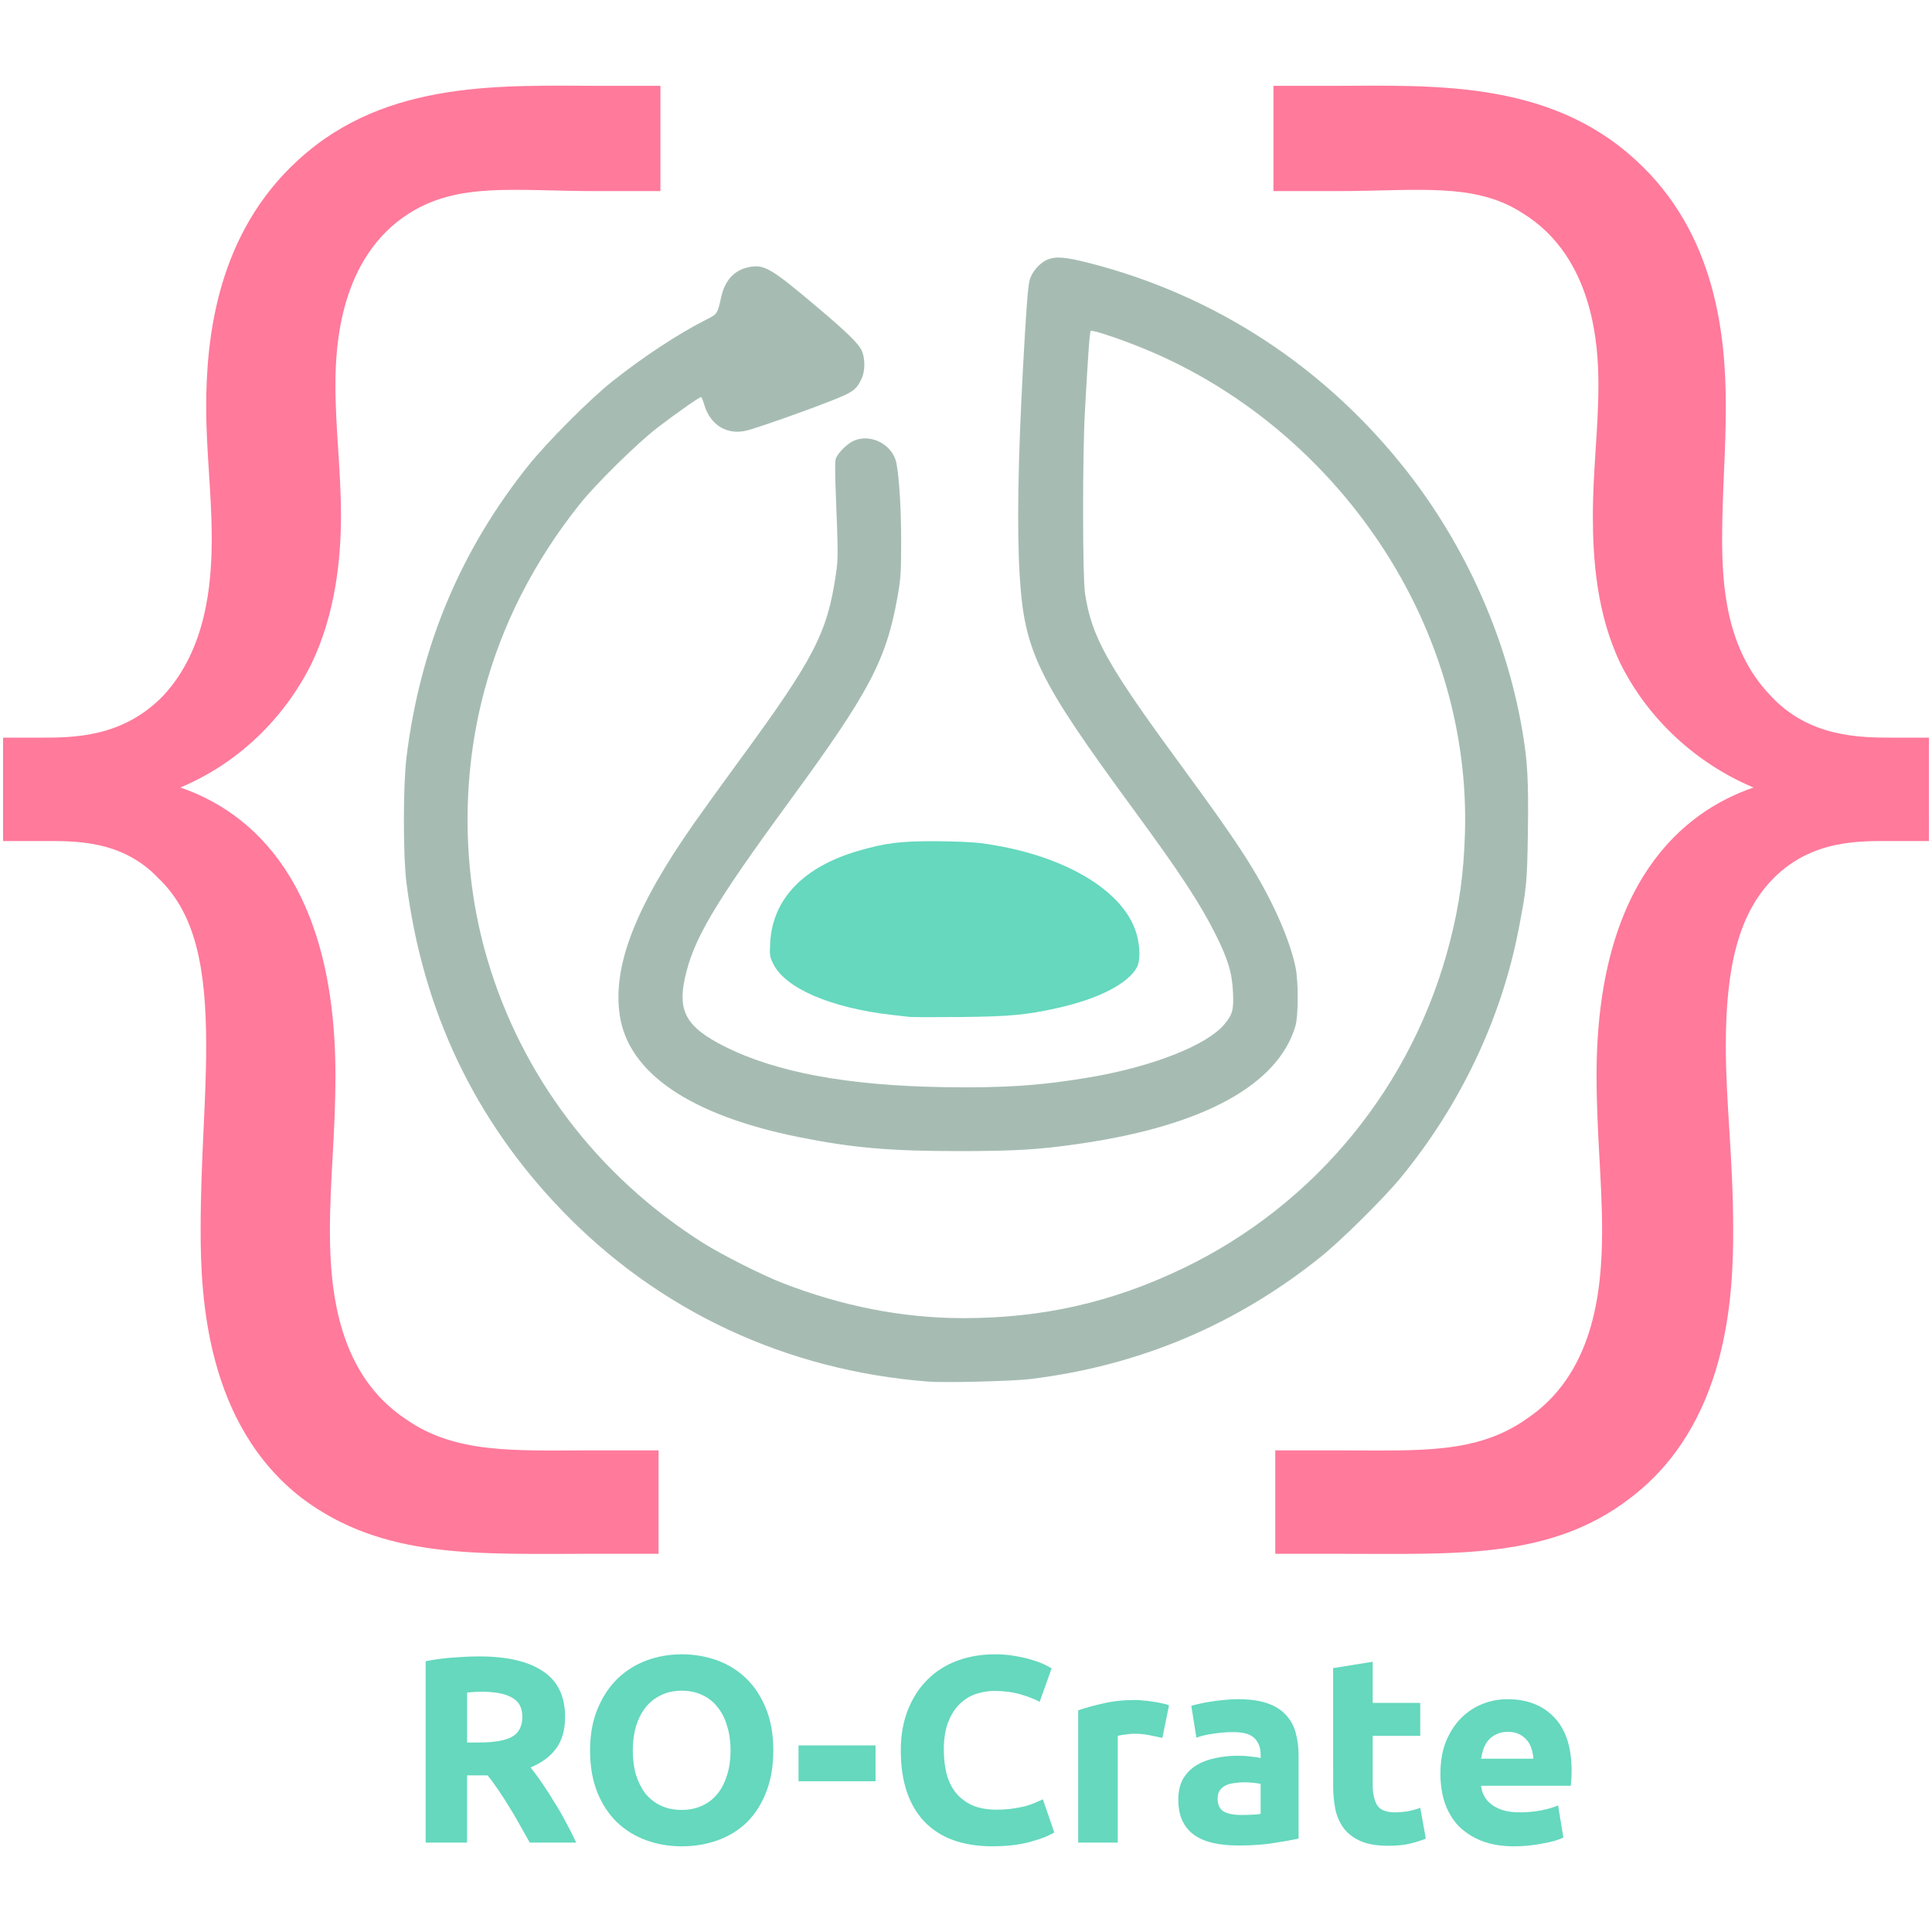
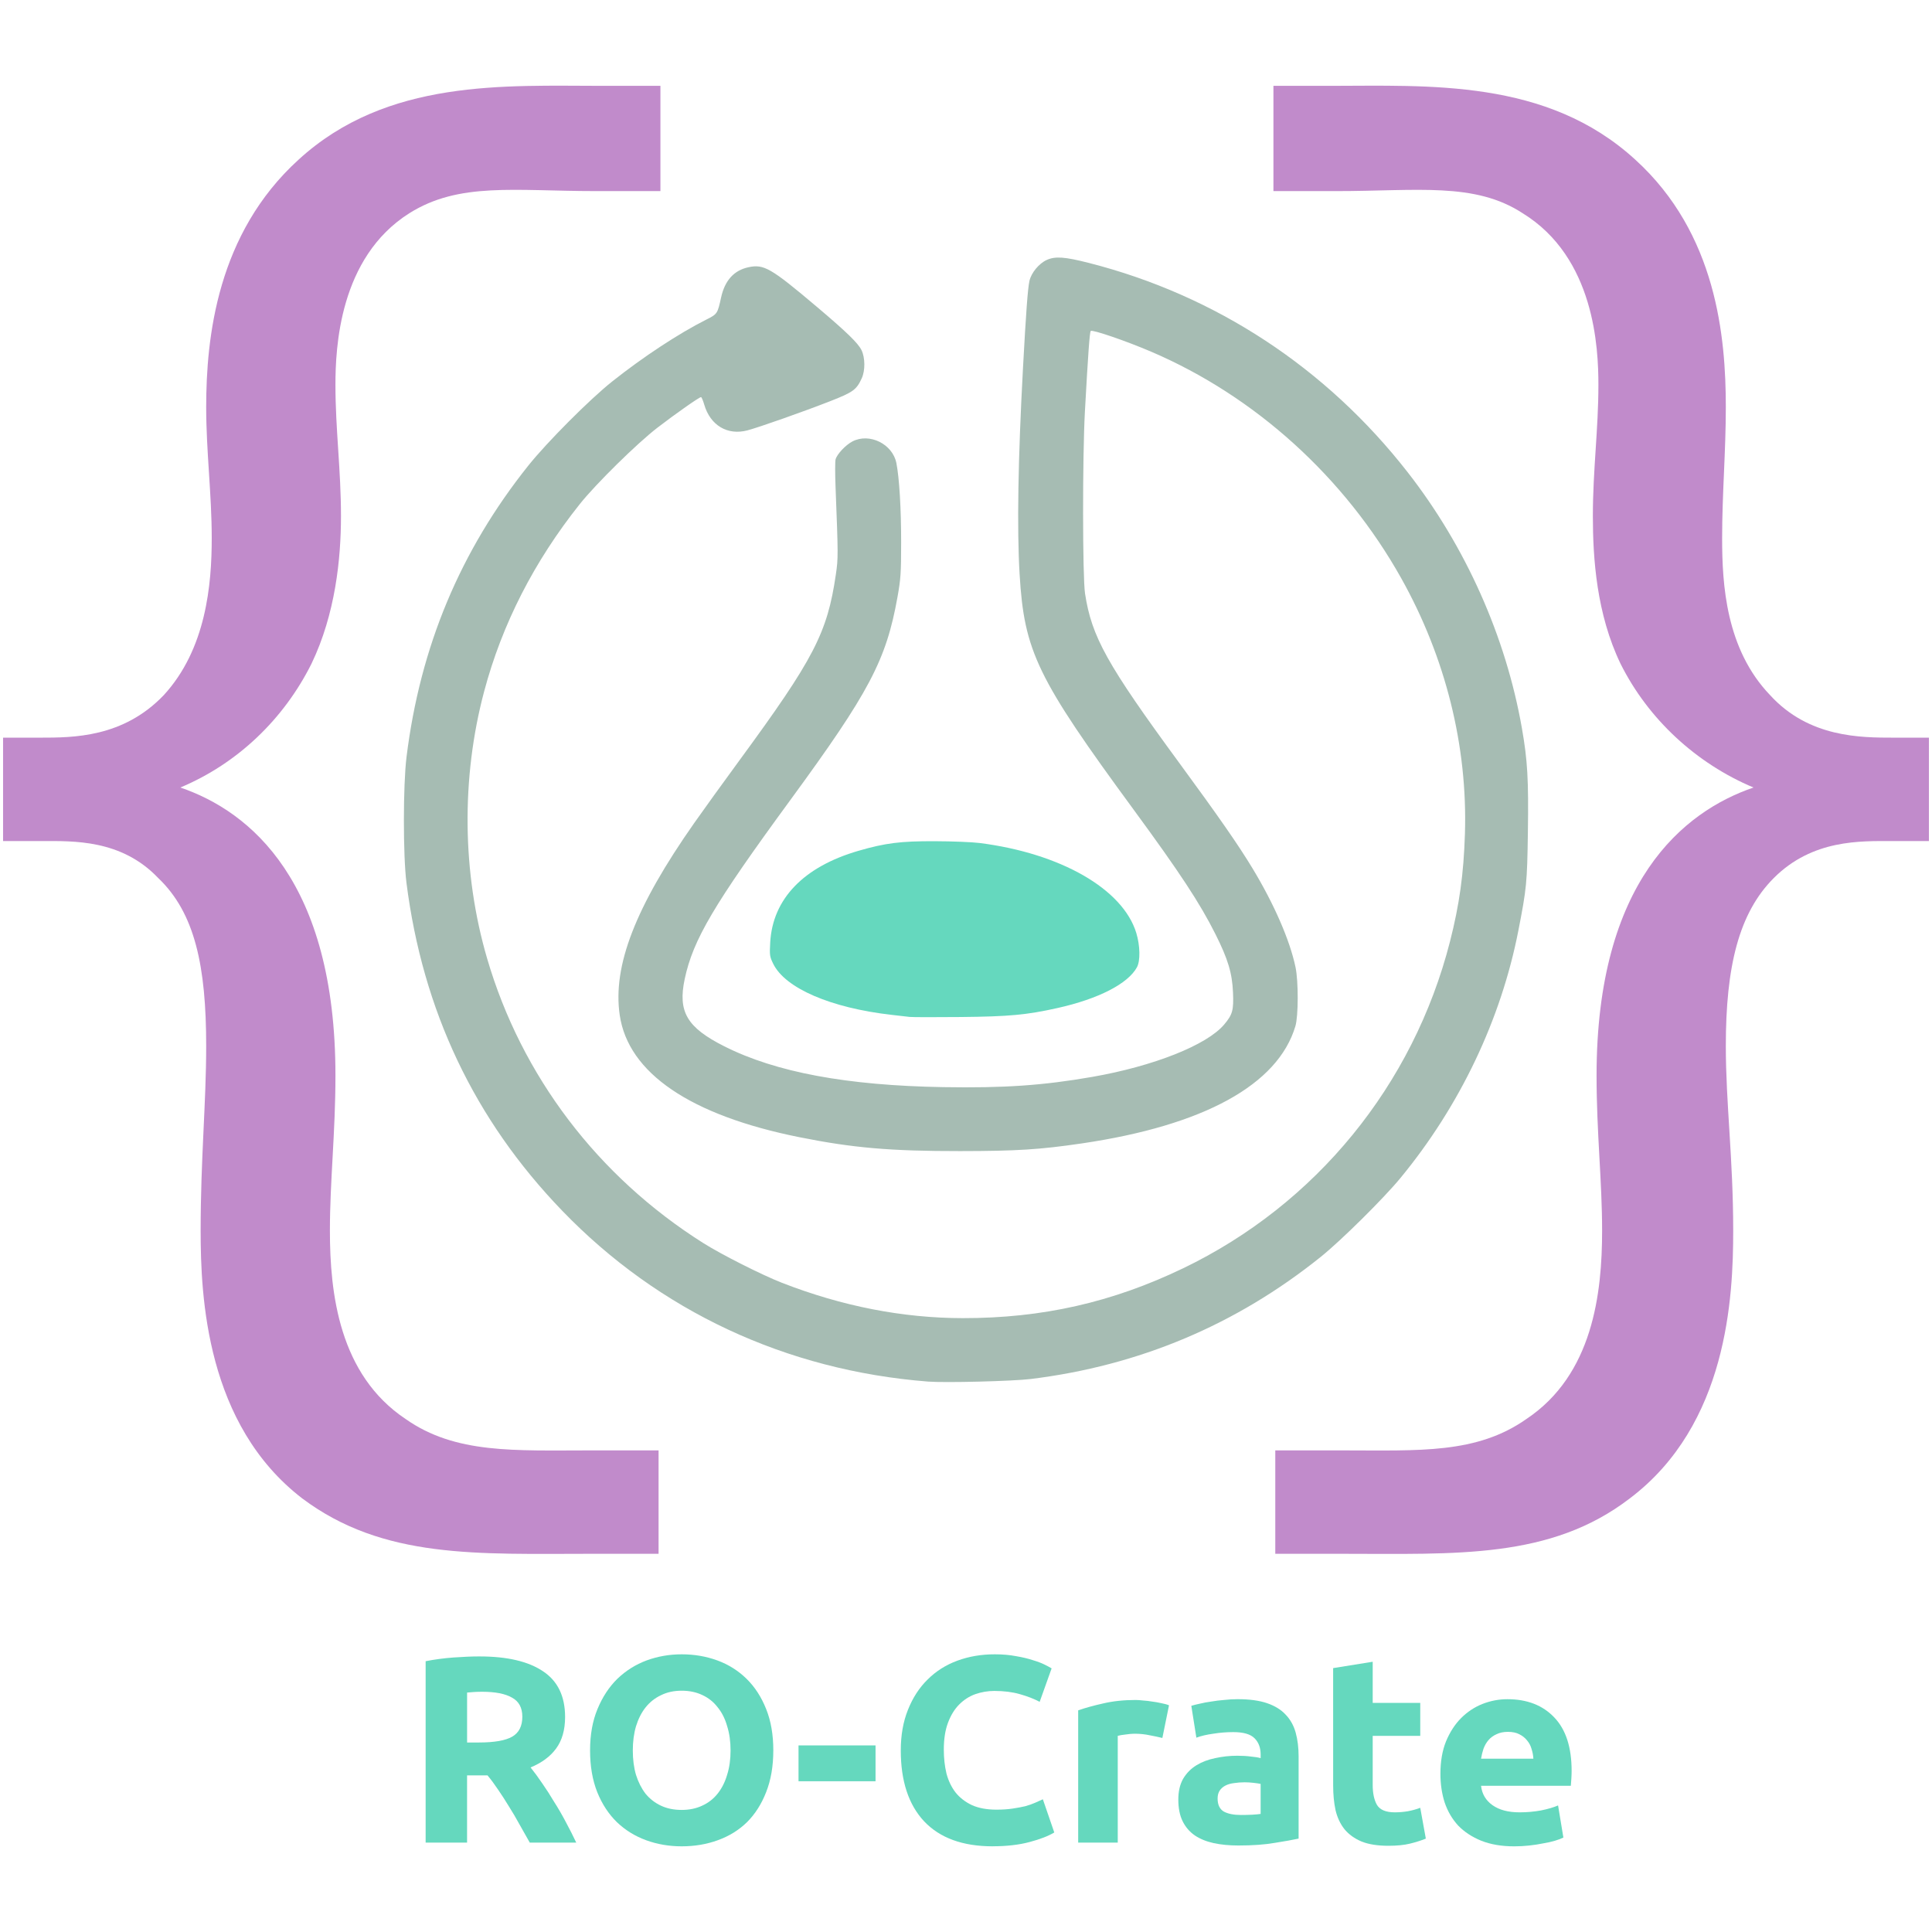
<svg xmlns="http://www.w3.org/2000/svg" width="250" height="250" viewBox="0 0 250 250" version="1.1" id="svg4953">
  <defs id="defs4947" />
  <g id="g853" transform="matrix(1.569802,0,0,1.569802,0.3968826,4.7386)">
    <text id="text881" y="148.868" x="33.083" style="font-style:normal;font-variant:normal;font-weight:bold;font-stretch:normal;font-size:21.892px;line-height:1.25;font-family:Ubuntu;-inkscape-font-specification:'Ubuntu, Bold';font-variant-ligatures:normal;font-variant-caps:normal;font-variant-numeric:normal;font-feature-settings:normal;text-align:start;letter-spacing:0px;word-spacing:0px;writing-mode:lr-tb;text-anchor:start;opacity:0;fill:#65d8be;fill-opacity:1;stroke:none;stroke-width:0.547" xml:space="preserve">
      <tspan style="font-style:normal;font-variant:normal;font-weight:bold;font-stretch:normal;font-size:21.892px;font-family:Ubuntu;-inkscape-font-specification:'Ubuntu, Bold';font-variant-ligatures:normal;font-variant-caps:normal;font-variant-numeric:normal;font-feature-settings:normal;text-align:start;writing-mode:lr-tb;text-anchor:start;fill:#65d8be;fill-opacity:1;stroke-width:0.547" y="148.868" x="33.083" id="tspan879">RO-Crate</tspan>
    </text>
    <g id="text881-4" style="font-style:normal;font-variant:normal;font-weight:bold;font-stretch:normal;font-size:21.892px;line-height:1.25;font-family:Ubuntu;-inkscape-font-specification:'Ubuntu, Bold';font-variant-ligatures:normal;font-variant-caps:normal;font-variant-numeric:normal;font-feature-settings:normal;text-align:start;letter-spacing:0px;word-spacing:0px;writing-mode:lr-tb;text-anchor:start;opacity:1;fill:#65d8be;fill-opacity:1;stroke:none;stroke-width:0.547" aria-label="RO-Crate">
      <path id="path4614" style="font-style:normal;font-variant:normal;font-weight:bold;font-stretch:normal;font-size:21.892px;font-family:Ubuntu;-inkscape-font-specification:'Ubuntu, Bold';font-variant-ligatures:normal;font-variant-caps:normal;font-variant-numeric:normal;font-feature-settings:normal;text-align:start;writing-mode:lr-tb;text-anchor:start;fill:#65d8be;fill-opacity:1;stroke-width:0.547" d="m 39.279,133.522 q 3.415,0 5.232,1.226 1.817,1.204 1.817,3.765 0,1.598 -0.744,2.605 -0.722,0.985 -2.102,1.554 0.46,0.569 0.963,1.313 0.504,0.722 0.985,1.532 0.504,0.788 0.963,1.664 0.46,0.854 0.854,1.686 h -3.831 q -0.416,-0.744 -0.854,-1.511 -0.416,-0.766 -0.876,-1.489 -0.438,-0.722 -0.876,-1.357 -0.438,-0.657 -0.876,-1.182 h -1.686 v 5.539 h -3.415 v -14.952 q 1.116,-0.219 2.299,-0.306 1.204,-0.088 2.145,-0.088 z m 0.197,2.912 q -0.372,0 -0.679,0.022 -0.285,0.022 -0.547,0.044 v 4.116 h 0.963 q 1.926,0 2.758,-0.482 0.832,-0.482 0.832,-1.642 0,-1.116 -0.854,-1.576 -0.832,-0.482 -2.474,-0.482 z" />
      <path id="path4616" style="font-style:normal;font-variant:normal;font-weight:bold;font-stretch:normal;font-size:21.892px;font-family:Ubuntu;-inkscape-font-specification:'Ubuntu, Bold';font-variant-ligatures:normal;font-variant-caps:normal;font-variant-numeric:normal;font-feature-settings:normal;text-align:start;writing-mode:lr-tb;text-anchor:start;fill:#65d8be;fill-opacity:1;stroke-width:0.547" d="m 51.91,141.272 q 0,1.116 0.263,2.014 0.285,0.898 0.788,1.554 0.525,0.635 1.27,0.985 0.744,0.35 1.708,0.35 0.941,0 1.686,-0.35 0.766,-0.35 1.27,-0.985 0.525,-0.657 0.788,-1.554 0.285,-0.898 0.285,-2.014 0,-1.116 -0.285,-2.014 -0.263,-0.919 -0.788,-1.554 -0.504,-0.657 -1.27,-1.007 -0.744,-0.35 -1.686,-0.35 -0.963,0 -1.708,0.372 -0.744,0.35 -1.27,1.007 -0.504,0.635 -0.788,1.554 -0.263,0.898 -0.263,1.992 z m 11.581,0 q 0,1.948 -0.591,3.437 -0.569,1.467 -1.576,2.474 -1.007,0.985 -2.408,1.489 -1.379,0.503 -2.977,0.503 -1.554,0 -2.933,-0.503 -1.379,-0.504 -2.408,-1.489 -1.029,-1.007 -1.62,-2.474 -0.591,-1.489 -0.591,-3.437 0,-1.948 0.613,-3.415 0.613,-1.489 1.642,-2.496 1.051,-1.007 2.408,-1.511 1.379,-0.503 2.89,-0.503 1.554,0 2.933,0.503 1.379,0.504 2.408,1.511 1.029,1.007 1.62,2.496 0.591,1.467 0.591,3.415 z" />
      <path id="path4618" style="font-style:normal;font-variant:normal;font-weight:bold;font-stretch:normal;font-size:21.892px;font-family:Ubuntu;-inkscape-font-specification:'Ubuntu, Bold';font-variant-ligatures:normal;font-variant-caps:normal;font-variant-numeric:normal;font-feature-settings:normal;text-align:start;writing-mode:lr-tb;text-anchor:start;fill:#65d8be;fill-opacity:1;stroke-width:0.547" d="m 65.57,140.856 h 6.349 v 2.955 h -6.349 z" />
      <path id="path4620" style="font-style:normal;font-variant:normal;font-weight:bold;font-stretch:normal;font-size:21.892px;font-family:Ubuntu;-inkscape-font-specification:'Ubuntu, Bold';font-variant-ligatures:normal;font-variant-caps:normal;font-variant-numeric:normal;font-feature-settings:normal;text-align:start;writing-mode:lr-tb;text-anchor:start;fill:#65d8be;fill-opacity:1;stroke-width:0.547" d="m 81.573,149.174 q -3.7,0 -5.648,-2.058 -1.926,-2.058 -1.926,-5.845 0,-1.883 0.591,-3.349 0.591,-1.489 1.62,-2.496 1.029,-1.029 2.452,-1.554 1.423,-0.525 3.087,-0.525 0.963,0 1.751,0.153 0.788,0.131 1.379,0.328 0.591,0.175 0.985,0.372 0.394,0.197 0.569,0.306 l -0.985,2.758 q -0.701,-0.372 -1.642,-0.635 -0.919,-0.263 -2.102,-0.263 -0.788,0 -1.554,0.263 -0.744,0.263 -1.335,0.854 -0.569,0.569 -0.919,1.489 -0.35,0.919 -0.35,2.233 0,1.051 0.219,1.97 0.241,0.898 0.744,1.554 0.525,0.657 1.357,1.051 0.832,0.372 2.014,0.372 0.744,0 1.335,-0.088 0.591,-0.088 1.051,-0.197 0.46,-0.131 0.81,-0.285 0.35,-0.153 0.635,-0.285 l 0.941,2.736 q -0.722,0.438 -2.036,0.788 -1.313,0.35 -3.043,0.35 z" />
      <path id="path4622" style="font-style:normal;font-variant:normal;font-weight:bold;font-stretch:normal;font-size:21.892px;font-family:Ubuntu;-inkscape-font-specification:'Ubuntu, Bold';font-variant-ligatures:normal;font-variant-caps:normal;font-variant-numeric:normal;font-feature-settings:normal;text-align:start;writing-mode:lr-tb;text-anchor:start;fill:#65d8be;fill-opacity:1;stroke-width:0.547" d="m 95.562,140.243 q -0.438,-0.109 -1.029,-0.219 -0.591,-0.131 -1.27,-0.131 -0.306,0 -0.744,0.066 -0.416,0.044 -0.635,0.109 v 8.8 h -3.262 v -10.902 q 0.876,-0.306 2.058,-0.569 1.204,-0.285 2.671,-0.285 0.263,0 0.635,0.044 0.372,0.022 0.744,0.088 0.372,0.044 0.744,0.131 0.372,0.066 0.635,0.175 z" />
      <path id="path4624" style="font-style:normal;font-variant:normal;font-weight:bold;font-stretch:normal;font-size:21.892px;font-family:Ubuntu;-inkscape-font-specification:'Ubuntu, Bold';font-variant-ligatures:normal;font-variant-caps:normal;font-variant-numeric:normal;font-feature-settings:normal;text-align:start;writing-mode:lr-tb;text-anchor:start;fill:#65d8be;fill-opacity:1;stroke-width:0.547" d="m 102.042,146.591 q 0.482,0 0.919,-0.022 0.438,-0.022 0.701,-0.066 v -2.474 q -0.197,-0.044 -0.591,-0.088 -0.394,-0.044 -0.722,-0.044 -0.46,0 -0.876,0.066 -0.394,0.044 -0.701,0.197 -0.306,0.153 -0.482,0.416 -0.175,0.263 -0.175,0.657 0,0.766 0.504,1.073 0.525,0.285 1.423,0.285 z m -0.263,-9.545 q 1.445,0 2.408,0.328 0.963,0.328 1.532,0.941 0.591,0.613 0.832,1.489 0.241,0.876 0.241,1.948 v 6.786 q -0.701,0.153 -1.948,0.35 -1.248,0.219 -3.021,0.219 -1.116,0 -2.036,-0.197 -0.898,-0.197 -1.554,-0.635 -0.657,-0.46 -1.007,-1.182 -0.35,-0.722 -0.35,-1.773 0,-1.007 0.394,-1.708 0.416,-0.701 1.095,-1.116 0.679,-0.416 1.554,-0.591 0.876,-0.197 1.817,-0.197 0.635,0 1.116,0.066 0.504,0.044 0.81,0.131 v -0.306 q 0,-0.832 -0.504,-1.335 -0.503,-0.504 -1.751,-0.504 -0.832,0 -1.642,0.131 -0.81,0.109 -1.401,0.328 l -0.416,-2.627 q 0.285,-0.088 0.701,-0.175 0.438,-0.109 0.941,-0.175 0.504,-0.088 1.051,-0.131 0.569,-0.066 1.138,-0.066 z" />
      <path id="path4626" style="font-style:normal;font-variant:normal;font-weight:bold;font-stretch:normal;font-size:21.892px;font-family:Ubuntu;-inkscape-font-specification:'Ubuntu, Bold';font-variant-ligatures:normal;font-variant-caps:normal;font-variant-numeric:normal;font-feature-settings:normal;text-align:start;writing-mode:lr-tb;text-anchor:start;fill:#65d8be;fill-opacity:1;stroke-width:0.547" d="m 109.638,134.485 3.262,-0.525 v 3.393 h 3.919 v 2.715 h -3.919 v 4.05 q 0,1.029 0.35,1.642 0.372,0.613 1.467,0.613 0.525,0 1.073,-0.088 0.569,-0.109 1.029,-0.285 l 0.46,2.539 q -0.591,0.241 -1.313,0.416 -0.722,0.175 -1.773,0.175 -1.335,0 -2.211,-0.35 -0.876,-0.372 -1.401,-1.007 -0.525,-0.657 -0.744,-1.576 -0.197,-0.919 -0.197,-2.036 z" />
      <path id="path4628" style="font-style:normal;font-variant:normal;font-weight:bold;font-stretch:normal;font-size:21.892px;font-family:Ubuntu;-inkscape-font-specification:'Ubuntu, Bold';font-variant-ligatures:normal;font-variant-caps:normal;font-variant-numeric:normal;font-feature-settings:normal;text-align:start;writing-mode:lr-tb;text-anchor:start;fill:#65d8be;fill-opacity:1;stroke-width:0.547" d="m 118.482,143.198 q 0,-1.532 0.46,-2.671 0.482,-1.16 1.248,-1.926 0.766,-0.766 1.751,-1.16 1.007,-0.394 2.058,-0.394 2.452,0 3.875,1.511 1.423,1.489 1.423,4.4 0,0.285 -0.022,0.635 -0.022,0.328 -0.044,0.591 h -7.399 q 0.109,1.007 0.941,1.598 0.832,0.591 2.233,0.591 0.898,0 1.751,-0.153 0.876,-0.175 1.423,-0.416 l 0.438,2.649 q -0.263,0.131 -0.701,0.263 -0.438,0.131 -0.985,0.219 -0.525,0.109 -1.138,0.175 -0.613,0.066 -1.226,0.066 -1.554,0 -2.715,-0.46 -1.138,-0.46 -1.905,-1.248 -0.744,-0.81 -1.116,-1.905 -0.35,-1.095 -0.35,-2.364 z m 7.662,-1.248 q -0.022,-0.416 -0.153,-0.81 -0.109,-0.394 -0.372,-0.701 -0.241,-0.306 -0.635,-0.503 -0.372,-0.197 -0.941,-0.197 -0.547,0 -0.941,0.197 -0.394,0.175 -0.657,0.482 -0.263,0.306 -0.416,0.722 -0.131,0.394 -0.197,0.81 z" />
    </g>
    <g transform="translate(1841.816,-101.8424)" id="g4576">
      <g id="g4934" transform="matrix(0.158615,0,0,-0.158615,-1925.711,333.0723)">
        <path id="path285-1-0" d="m 1009.586,758.846 c -73.771,5.793 -139.83,36.656 -190.133,88.831 -45.556,47.252 -72.443,103.883 -80.892,170.383 -1.795,14.126 -1.776,50.752 0.033,65.372 7.092,57.3 27.914,107.119 63.297,151.444 9.707,12.16 31.931,34.453 43.539,43.673 16.198,12.866 34.577,24.953 48.949,32.19 5.748,2.895 5.847,3.043 7.699,11.516 1.927,8.82 6.694,14.091 14.198,15.7 8.045,1.726 11.652,-0.361 35.559,-20.569 15.431,-13.044 21.459,-18.889 23.211,-22.51 1.909,-3.943 1.97,-10.576 0.134,-14.604 -2.723,-5.972 -4.468,-7.245 -16.29,-11.879 -13.692,-5.367 -37.131,-13.634 -43.146,-15.217 -10.38,-2.732 -19.298,2.604 -22.446,13.432 -0.617,2.123 -1.364,3.859 -1.659,3.859 -0.914,0 -13.351,-8.732 -22.742,-15.967 -10.516,-8.101 -31.939,-29.189 -40.239,-39.61 -23.772,-29.845 -40.407,-62.412 -49.71,-97.32 -12.002,-45.038 -11.464,-94.399 1.512,-138.778 17.882,-61.152 57.52,-113.349 112.37,-147.972 9.469,-5.977 30.438,-16.566 40.851,-20.63 31.229,-12.185 62.787,-18.35 94.063,-18.375 41.26,-0.032 77.626,8.196 114.389,25.881 69.046,33.215 119.671,95.192 138.744,169.857 4.897,19.172 7.095,35.014 7.758,55.929 1.447,45.605 -10.054,91.73 -33.143,132.922 -29.391,52.435 -75.838,94.507 -129.894,117.657 -13.026,5.578 -30.63,11.612 -31.425,10.77 -0.564,-0.598 -1.38,-11.881 -3.035,-41.991 -1.286,-23.401 -1.241,-85.838 0.068,-94.426 3.437,-22.54 11.394,-36.839 49.113,-88.252 20.421,-27.835 30.609,-42.5 37.924,-54.59 11.242,-18.581 19.398,-37.318 22.348,-51.344 1.552,-7.378 1.518,-25.362 -0.058,-30.669 -9.046,-30.46 -47.607,-51.625 -111.05,-60.952 -21.779,-3.202 -33.759,-3.957 -63.193,-3.983 -36.253,-0.032 -55.792,1.658 -83.53,7.224 -56.693,11.376 -88.993,33.345 -93.376,63.51 -3.715,25.566 8.169,56.201 38.675,99.69 4.612,6.574 15.2,21.249 23.53,32.611 38.74,52.838 45.682,66.213 50.114,96.561 1.253,8.577 1.249,9.706 -0.159,45.841 -0.258,6.636 -0.251,12.936 0.016,14.001 0.669,2.664 5.19,7.498 8.752,9.357 8.832,4.609 20.861,-1.287 22.85,-11.2 1.523,-7.59 2.494,-23.743 2.482,-41.292 -0.011,-15.923 -0.21,-18.904 -1.894,-28.328 -5.871,-32.851 -14.624,-49.429 -55.802,-105.684 -39.772,-54.335 -50.418,-72.377 -54.782,-92.839 -3.636,-17.051 1.152,-25.201 20.555,-34.986 26.782,-13.507 63.701,-20.386 113.914,-21.225 31.478,-0.526 51.771,0.87 77.283,5.317 31.941,5.567 59.623,16.553 68.605,27.227 4.351,5.171 4.973,7.417 4.588,16.588 -0.424,10.124 -2.613,17.403 -9.152,30.43 -8.037,16.013 -18.513,31.956 -42.32,64.403 -50.403,68.696 -57.039,82.389 -59.433,122.652 -1.407,23.667 -0.813,59.811 1.764,107.238 1.573,28.951 2.491,41.315 3.354,45.151 0.943,4.19 4.939,9.034 8.96,10.861 4.438,2.016 9.356,1.67 21.953,-1.544 65.905,-16.814 123.328,-54.52 165.64,-108.765 30.161,-38.667 51.014,-85.394 59.372,-133.045 2.923,-16.665 3.504,-26.767 3.105,-54.002 -0.386,-26.343 -0.658,-29.157 -4.953,-51.175 -9.012,-46.201 -30.401,-91.087 -61.248,-128.53 -8.829,-10.717 -30.854,-32.515 -41.463,-41.035 -43.991,-35.328 -94.331,-56.521 -150.718,-63.452 -9.36,-1.151 -44.548,-2.033 -53.387,-1.339 z" style="fill:#a6bcb3;stroke-width:0.726" />
        <path style="fill:#65d8be;stroke-width:0.968" d="m 1341.822,-1190.148 c -23.665,-0.08 -34.216,1.246 -52.815,6.633 -38.067,11.025 -59.556,33.331 -61.221,63.547 -0.486,8.828 -0.352,9.781 2.082,14.756 8.293,16.95 39.786,30.549 81.93,35.379 5.06,0.58 10.727,1.229 12.592,1.441 1.864,0.213 17.77,0.245 35.348,0.072 33.565,-0.329 45.722,-1.456 67.053,-6.217 28.491,-6.359 48.958,-16.869 55.133,-28.311 2.395,-4.436 2.188,-14.947 -0.463,-23.676 -9.257,-30.476 -52.405,-55.252 -108.648,-62.385 -5.06,-0.642 -19.005,-1.2 -30.99,-1.24 z" transform="matrix(0.75,0,0,-0.75,6.75977,147.0605)" id="path287-8-3" />
      </g>
-       <g transform="matrix(0.4496173,0,0,0.4496173,-1441.054,107.8185)" id="text13" style="font-style:normal;font-weight:normal;font-size:70.525px;line-height:1.25;font-family:sans-serif;letter-spacing:0px;word-spacing:0px;fill:#ff7a9b;fill-opacity:1;stroke:none;stroke-width:1.763" aria-label="{">
-         <path id="path3720" style="font-style:normal;font-variant:normal;font-weight:normal;font-stretch:normal;font-size:338.522px;font-family:Inconsolata;-inkscape-font-specification:Inconsolata;fill:#ff7a9b;stroke-width:1.763" d="m -891.34,115.233 v 18.957 h 7.109 c 5.755,0 14.556,-0.339 21.327,6.77 6.77,6.432 8.802,16.249 8.802,30.805 0,10.494 -1.016,20.65 -1.016,33.852 0,12.187 1.016,35.545 18.619,49.086 14.895,11.171 32.16,10.156 53.148,10.156 h 12.187 v -18.957 h -12.525 c -13.879,0 -24.712,0.677 -33.852,-5.755 -12.187,-8.125 -13.879,-23.019 -13.879,-34.529 0,-9.14 1.016,-17.942 1.016,-28.436 0,-35.545 -15.572,-48.409 -28.436,-52.809 10.494,-4.401 18.957,-12.525 24.035,-22.681 4.401,-9.14 5.416,-19.296 5.416,-27.082 0,-8.463 -1.016,-15.911 -1.016,-24.035 0,-6.77 0.677,-23.358 13.541,-31.483 9.14,-5.755 19.296,-4.062 34.191,-4.062 h 11.848 V -4.265 h -10.494 c -17.942,0 -39.607,-1.354 -55.856,13.541 -14.895,13.541 -16.926,32.498 -16.926,45.362 0,8.125 1.016,15.911 1.016,24.035 0,8.463 -1.016,20.311 -8.802,28.774 -7.447,7.786 -16.588,7.786 -22.681,7.786 z" />
+       <g transform="matrix(0.4496173,0,0,0.4496173,-1441.054,107.8185)" id="text13" style="font-style:normal;font-weight:normal;font-size:70.525px;line-height:1.25;font-family:sans-serif;letter-spacing:0px;word-spacing:0px;fill:#c18bcb;fill-opacity:1;stroke:none;stroke-width:1.763" aria-label="{">
+         <path id="path3720" style="font-style:normal;font-variant:normal;font-weight:normal;font-stretch:normal;font-size:338.522px;font-family:Inconsolata;-inkscape-font-specification:Inconsolata;fill:#c18bcb;stroke-width:1.763" d="m -891.34,115.233 v 18.957 h 7.109 c 5.755,0 14.556,-0.339 21.327,6.77 6.77,6.432 8.802,16.249 8.802,30.805 0,10.494 -1.016,20.65 -1.016,33.852 0,12.187 1.016,35.545 18.619,49.086 14.895,11.171 32.16,10.156 53.148,10.156 h 12.187 v -18.957 h -12.525 c -13.879,0 -24.712,0.677 -33.852,-5.755 -12.187,-8.125 -13.879,-23.019 -13.879,-34.529 0,-9.14 1.016,-17.942 1.016,-28.436 0,-35.545 -15.572,-48.409 -28.436,-52.809 10.494,-4.401 18.957,-12.525 24.035,-22.681 4.401,-9.14 5.416,-19.296 5.416,-27.082 0,-8.463 -1.016,-15.911 -1.016,-24.035 0,-6.77 0.677,-23.358 13.541,-31.483 9.14,-5.755 19.296,-4.062 34.191,-4.062 h 11.848 V -4.265 h -10.494 c -17.942,0 -39.607,-1.354 -55.856,13.541 -14.895,13.541 -16.926,32.498 -16.926,45.362 0,8.125 1.016,15.911 1.016,24.035 0,8.463 -1.016,20.311 -8.802,28.774 -7.447,7.786 -16.588,7.786 -22.681,7.786 z" />
      </g>
-       <g transform="matrix(0.4496173,0,0,0.4496173,-1441.054,107.8185)" id="text13-3" style="font-style:normal;font-weight:normal;font-size:70.525px;line-height:1.25;font-family:sans-serif;letter-spacing:0px;word-spacing:0px;fill:#ff7a9b;fill-opacity:1;stroke:none;stroke-width:1.763" aria-label="}">
-         <path id="path3723" style="font-style:normal;font-variant:normal;font-weight:normal;font-stretch:normal;font-size:338.522px;font-family:Inconsolata;-inkscape-font-specification:Inconsolata;fill:#ff7a9b;stroke-width:1.763" d="m -538.262,115.233 h -6.432 c -6.093,0 -15.572,0 -22.681,-7.786 -8.125,-8.463 -8.802,-20.311 -8.802,-28.774 0,-8.125 0.677,-15.911 0.677,-24.035 0,-12.864 -1.693,-31.821 -16.588,-45.362 -16.249,-14.895 -37.914,-13.541 -56.195,-13.541 h -10.156 V 15.031 h 11.51 c 14.895,0 25.389,-1.693 34.191,4.062 13.202,8.125 13.879,24.712 13.879,31.483 0,8.125 -1.016,15.572 -1.016,24.035 0,7.786 0.677,17.942 5.078,27.082 5.078,10.156 13.879,18.28 24.374,22.681 -12.864,4.401 -28.774,17.265 -28.774,52.809 0,10.494 1.016,19.296 1.016,28.436 0,11.51 -1.693,26.405 -13.879,34.529 -9.14,6.432 -19.634,5.755 -33.514,5.755 h -12.525 v 18.957 h 12.187 c 20.988,0 38.253,1.016 52.809,-10.156 17.942,-13.541 18.957,-36.899 18.957,-49.086 0,-13.202 -1.354,-23.358 -1.354,-33.852 0,-14.556 2.37,-24.374 8.802,-30.805 7.109,-7.109 15.911,-6.77 21.665,-6.77 h 6.77 z" />
+       <g transform="matrix(0.4496173,0,0,0.4496173,-1441.054,107.8185)" id="text13-3" style="font-style:normal;font-weight:normal;font-size:70.525px;line-height:1.25;font-family:sans-serif;letter-spacing:0px;word-spacing:0px;fill:#c18bcb;fill-opacity:1;stroke:none;stroke-width:1.763" aria-label="}">
+         <path id="path3723" style="font-style:normal;font-variant:normal;font-weight:normal;font-stretch:normal;font-size:338.522px;font-family:Inconsolata;-inkscape-font-specification:Inconsolata;fill:#c18bcb;stroke-width:1.763" d="m -538.262,115.233 h -6.432 c -6.093,0 -15.572,0 -22.681,-7.786 -8.125,-8.463 -8.802,-20.311 -8.802,-28.774 0,-8.125 0.677,-15.911 0.677,-24.035 0,-12.864 -1.693,-31.821 -16.588,-45.362 -16.249,-14.895 -37.914,-13.541 -56.195,-13.541 h -10.156 V 15.031 h 11.51 c 14.895,0 25.389,-1.693 34.191,4.062 13.202,8.125 13.879,24.712 13.879,31.483 0,8.125 -1.016,15.572 -1.016,24.035 0,7.786 0.677,17.942 5.078,27.082 5.078,10.156 13.879,18.28 24.374,22.681 -12.864,4.401 -28.774,17.265 -28.774,52.809 0,10.494 1.016,19.296 1.016,28.436 0,11.51 -1.693,26.405 -13.879,34.529 -9.14,6.432 -19.634,5.755 -33.514,5.755 h -12.525 v 18.957 h 12.187 c 20.988,0 38.253,1.016 52.809,-10.156 17.942,-13.541 18.957,-36.899 18.957,-49.086 0,-13.202 -1.354,-23.358 -1.354,-33.852 0,-14.556 2.37,-24.374 8.802,-30.805 7.109,-7.109 15.911,-6.77 21.665,-6.77 h 6.77 z" />
      </g>
    </g>
  </g>
</svg>
